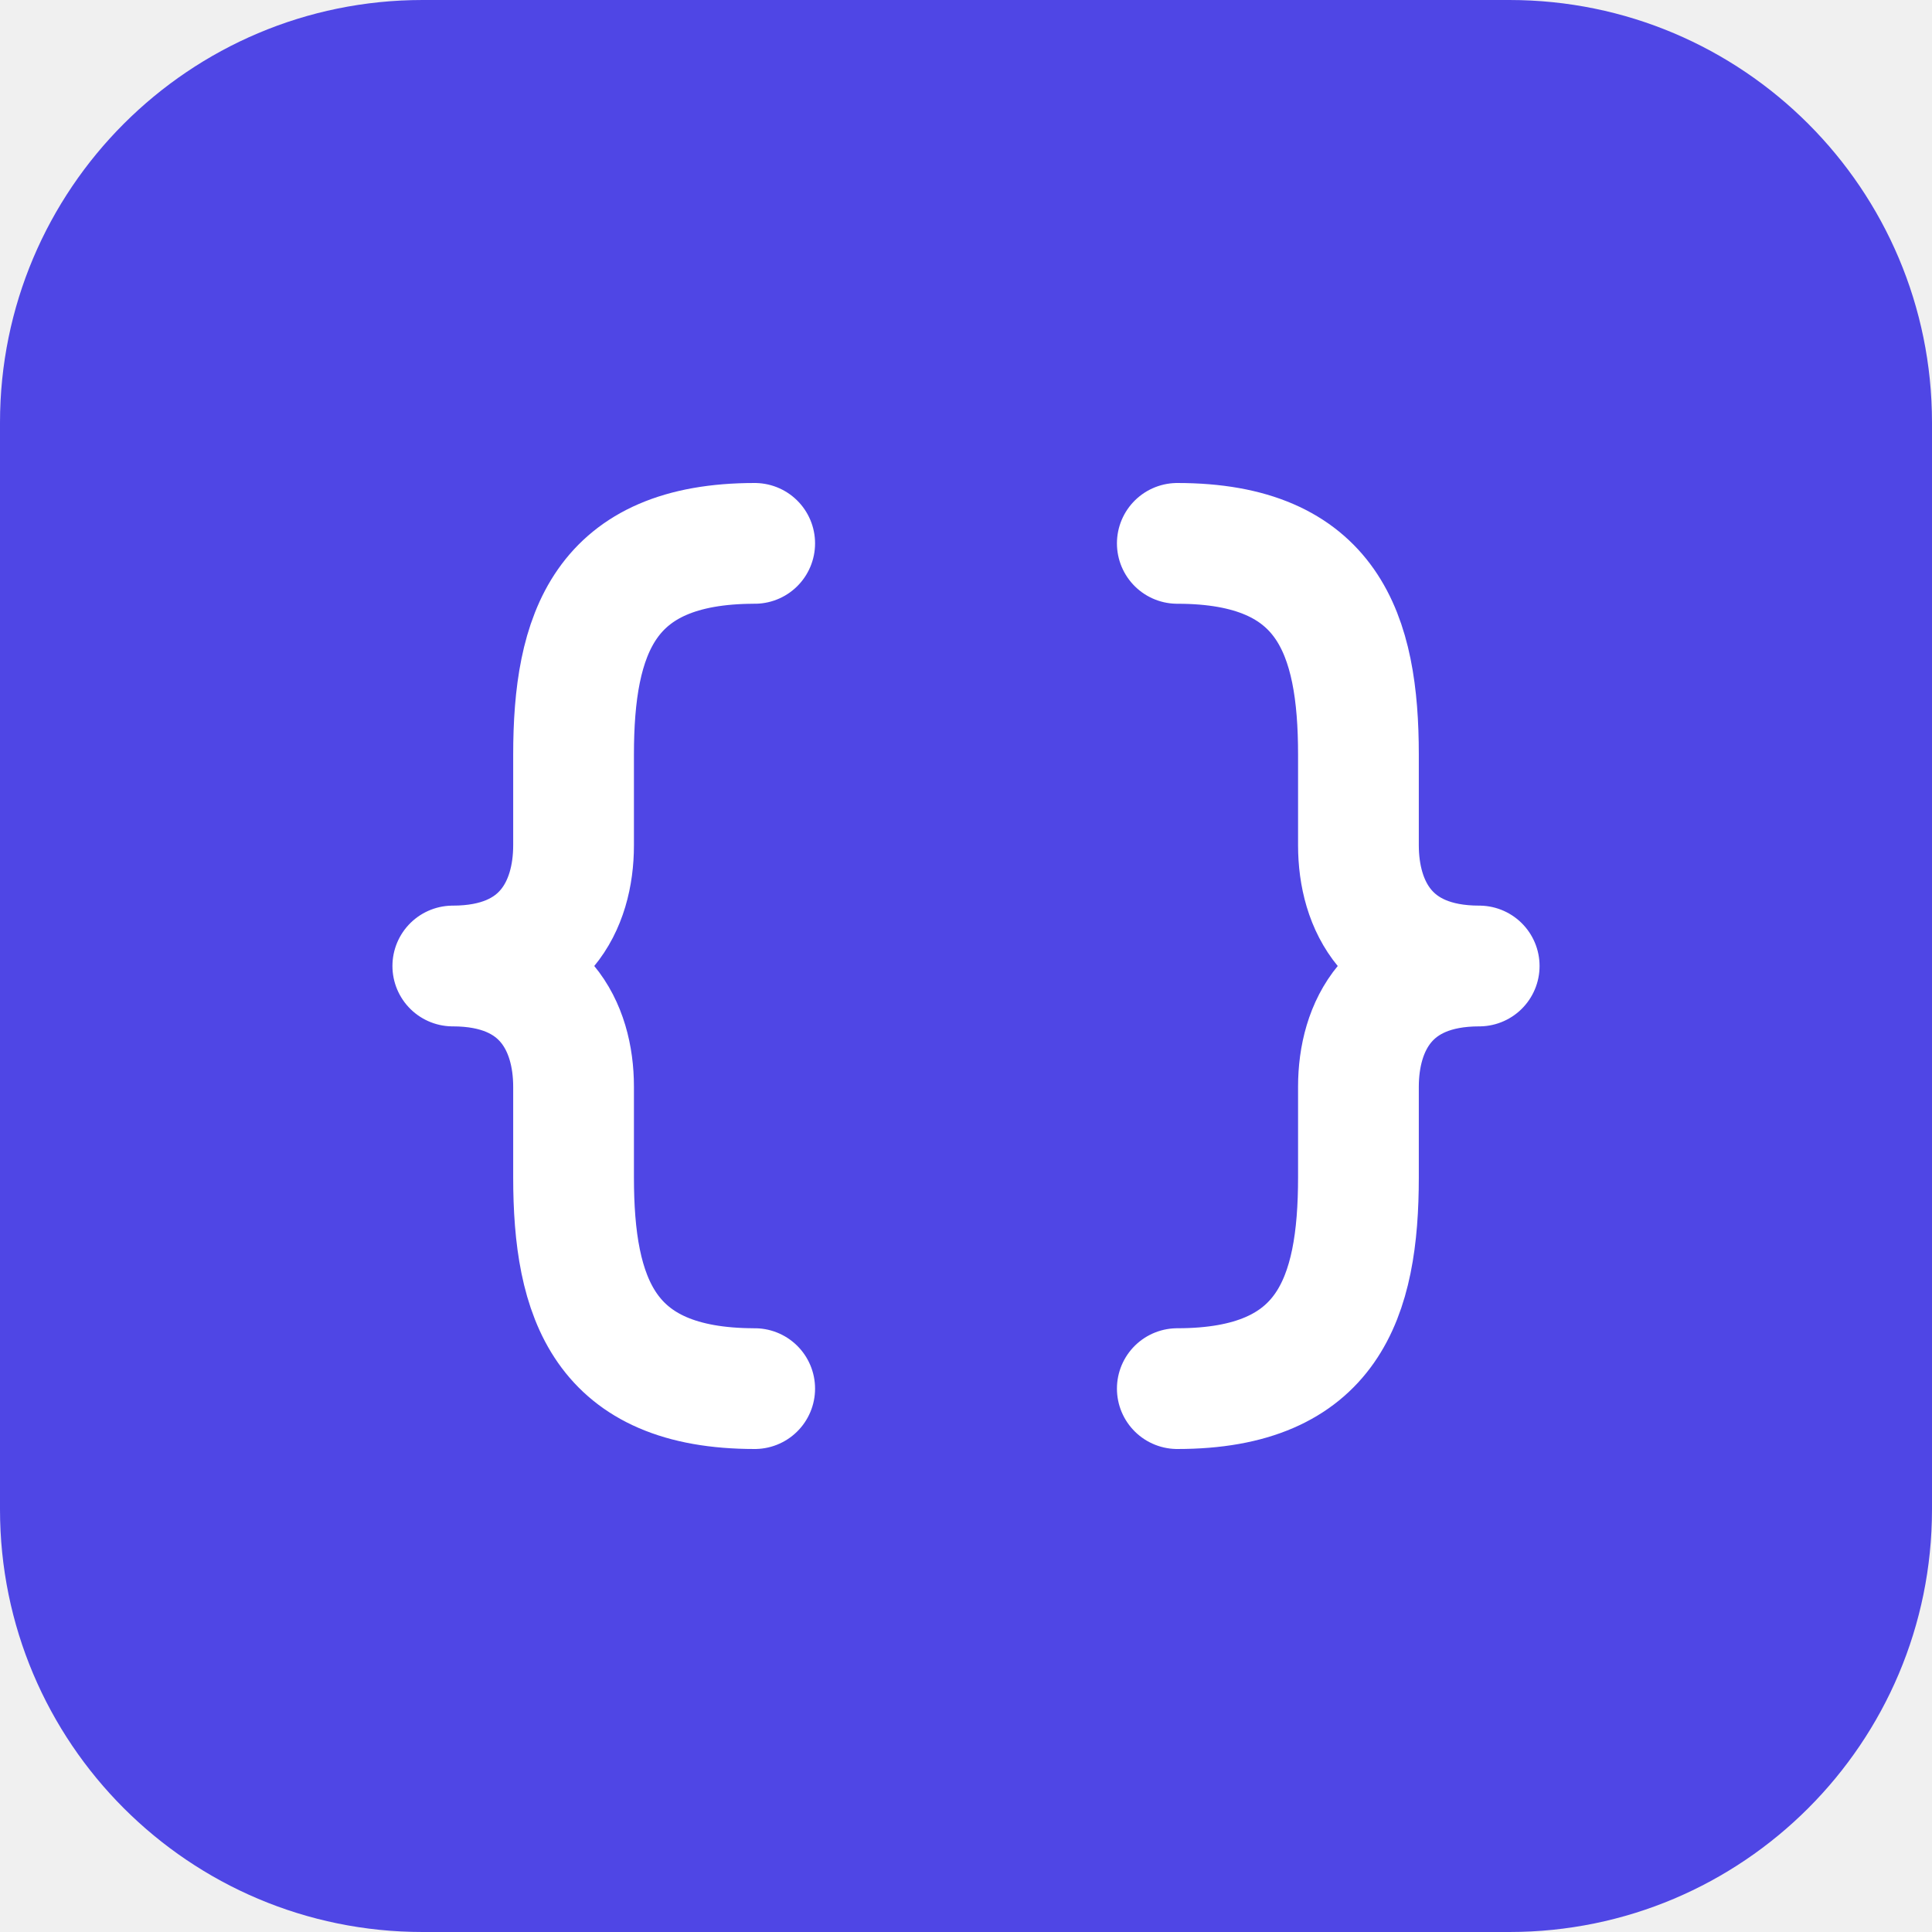
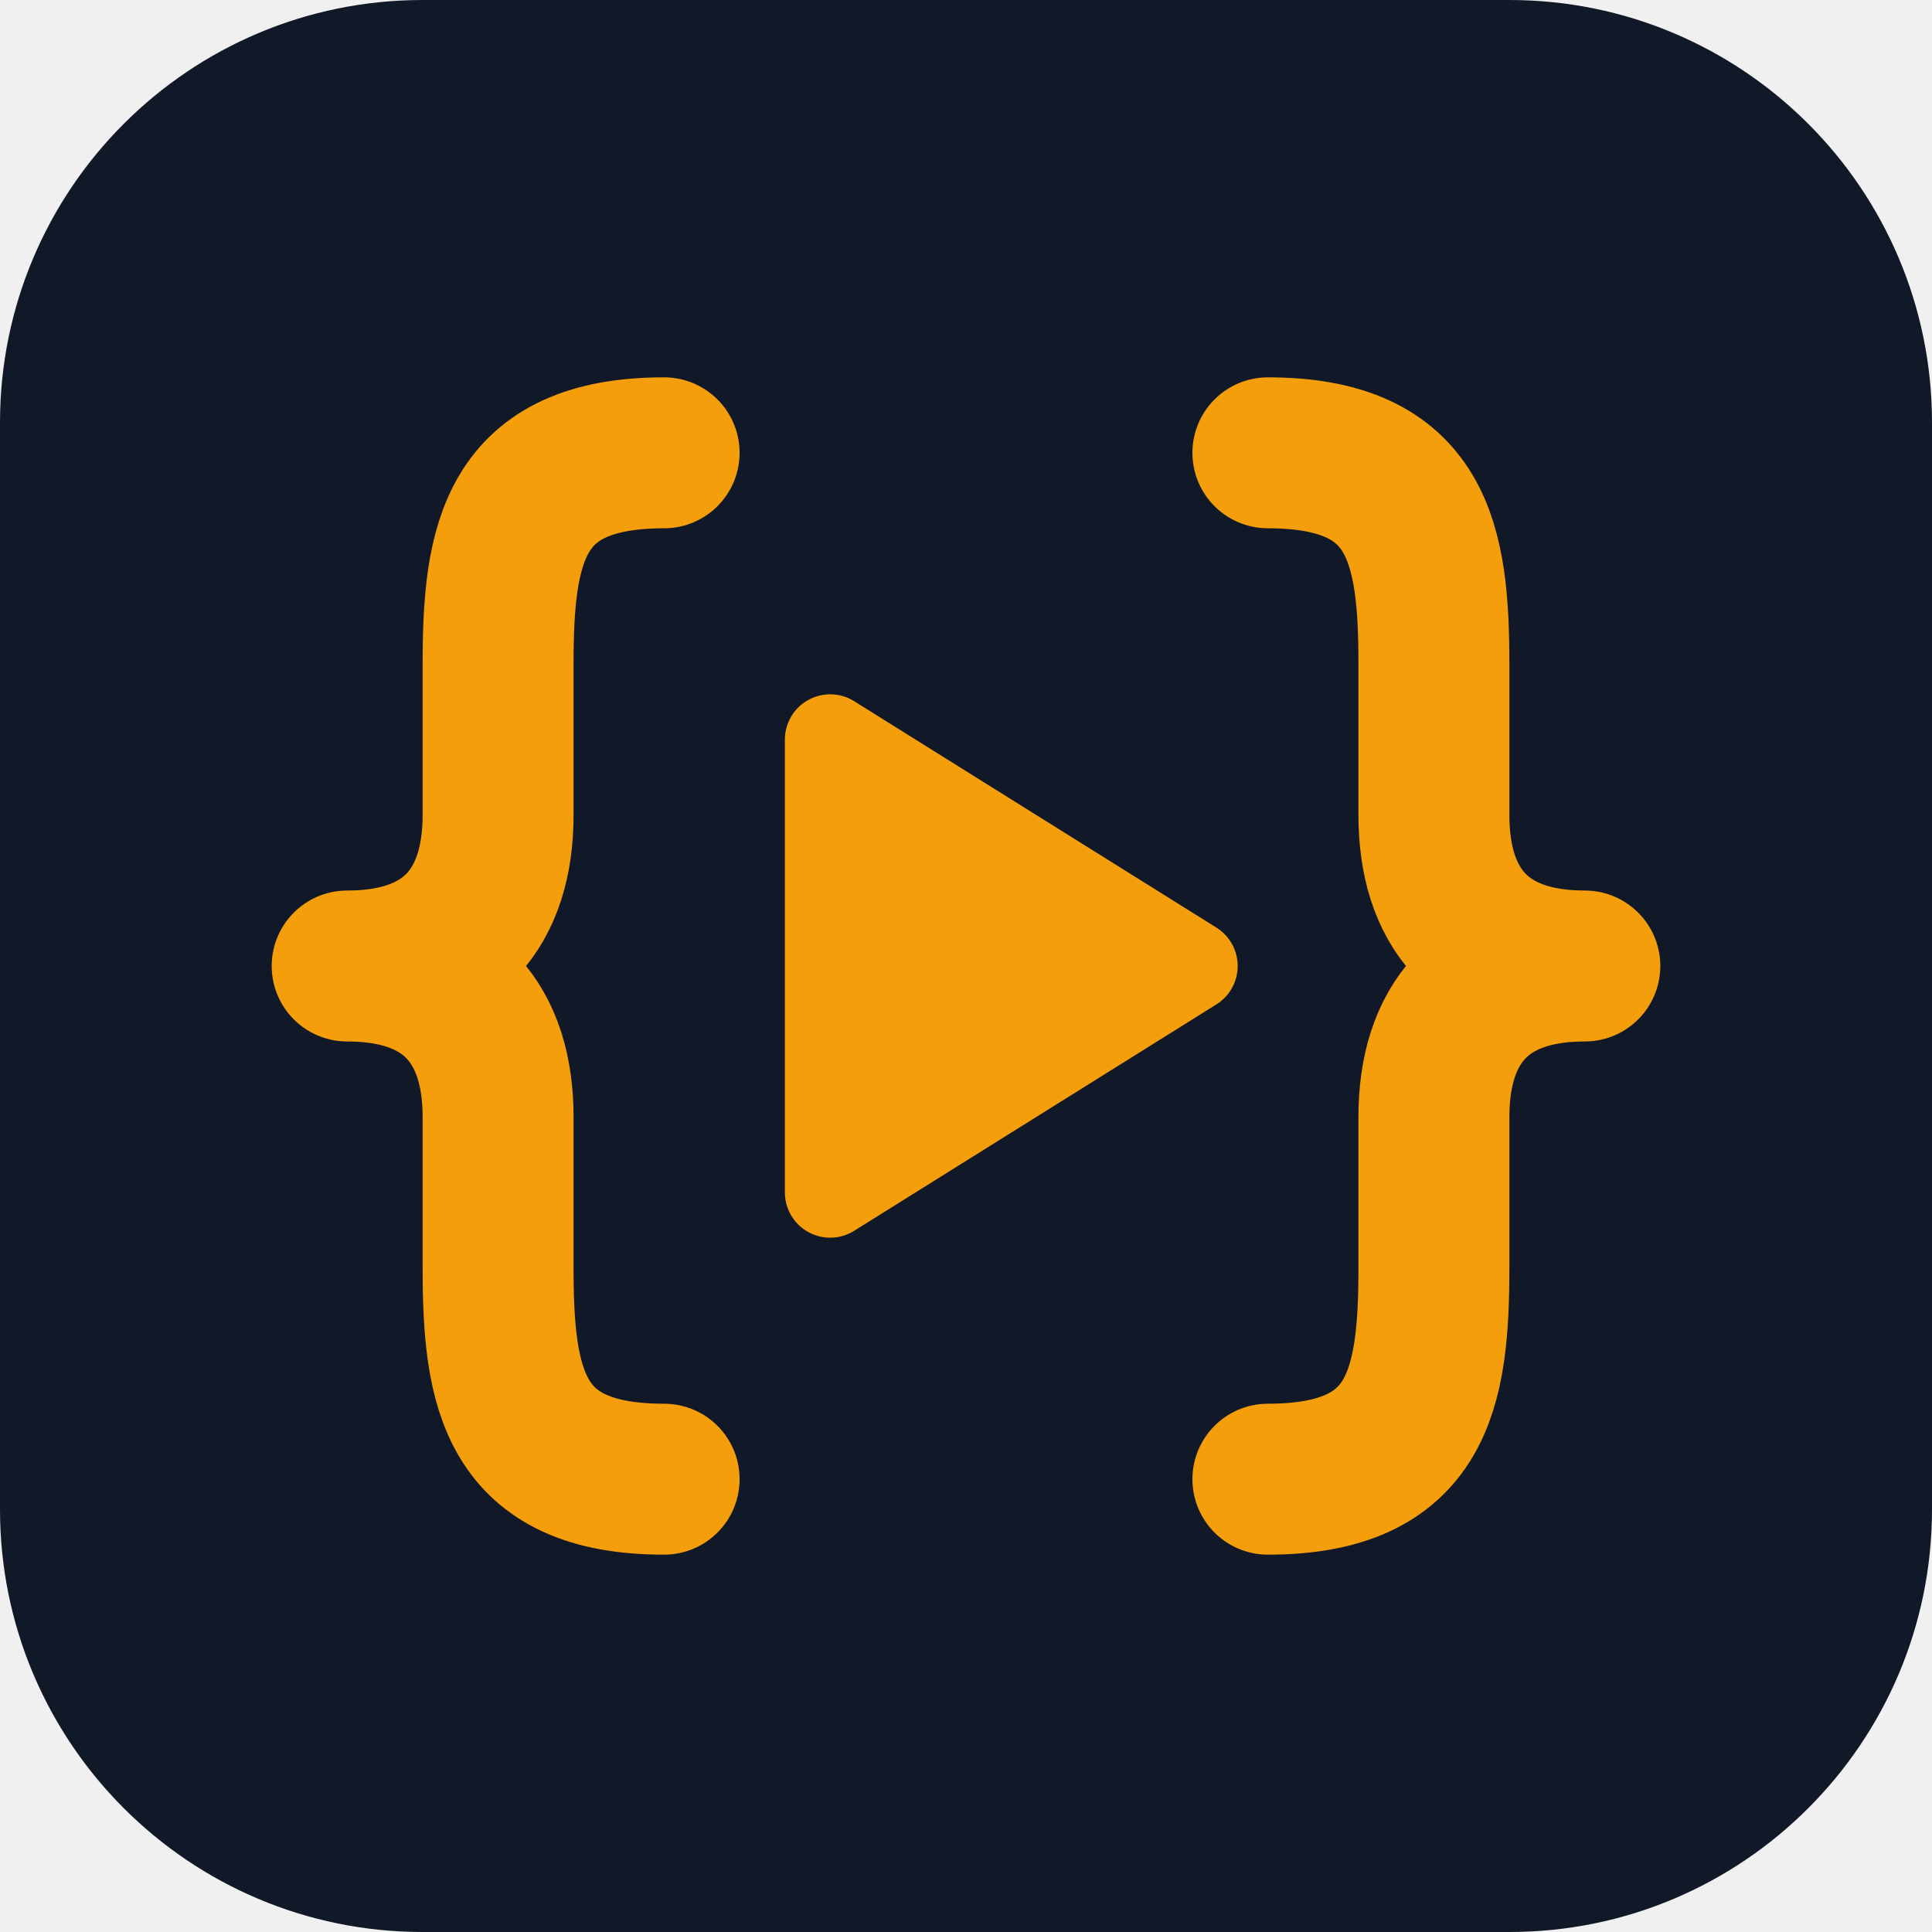
<svg xmlns="http://www.w3.org/2000/svg" viewBox="0 0 64 64">
-   <rect width="64" height="64" rx="14" fill="#4f46e5" />
-   <path d="M25 18c-5 0-6 3-6 7v3c0 2-1 4-4 4 3 0 4 2 4 4v3c0 4 1 7 6 7M39 18c5 0 6 3 6 7v3c0 2 1 4 4 4-3 0-4 2-4 4v3c0 4-1 7-6 7" fill="none" stroke="#fff" stroke-width="4" stroke-linecap="round" stroke-linejoin="round" />
+   <rect width="64" height="64" rx="14" fill="#111827" />
+   <path d="M22 15C17 15 16.5 18 16.5 22V27C16.5 30 15 32 11.5 32C15 32 16.5 34 16.5 37V42C16.5 46 17 49 22 49M42 15C47 15 47.5 18 47.5 22V27C47.5 30 49 32 52.5 32C49 32 47.5 34 47.5 37V42C47.5 46 47 49 42 49" fill="none" stroke="#F59E0B" stroke-width="5" stroke-linecap="round" stroke-linejoin="round" />
+   <path d="M27.5 24.5L39.5 32L27.5 39.5Z" fill="#F59E0B" stroke="#F59E0B" stroke-width="3" stroke-linejoin="round" />
</svg>
